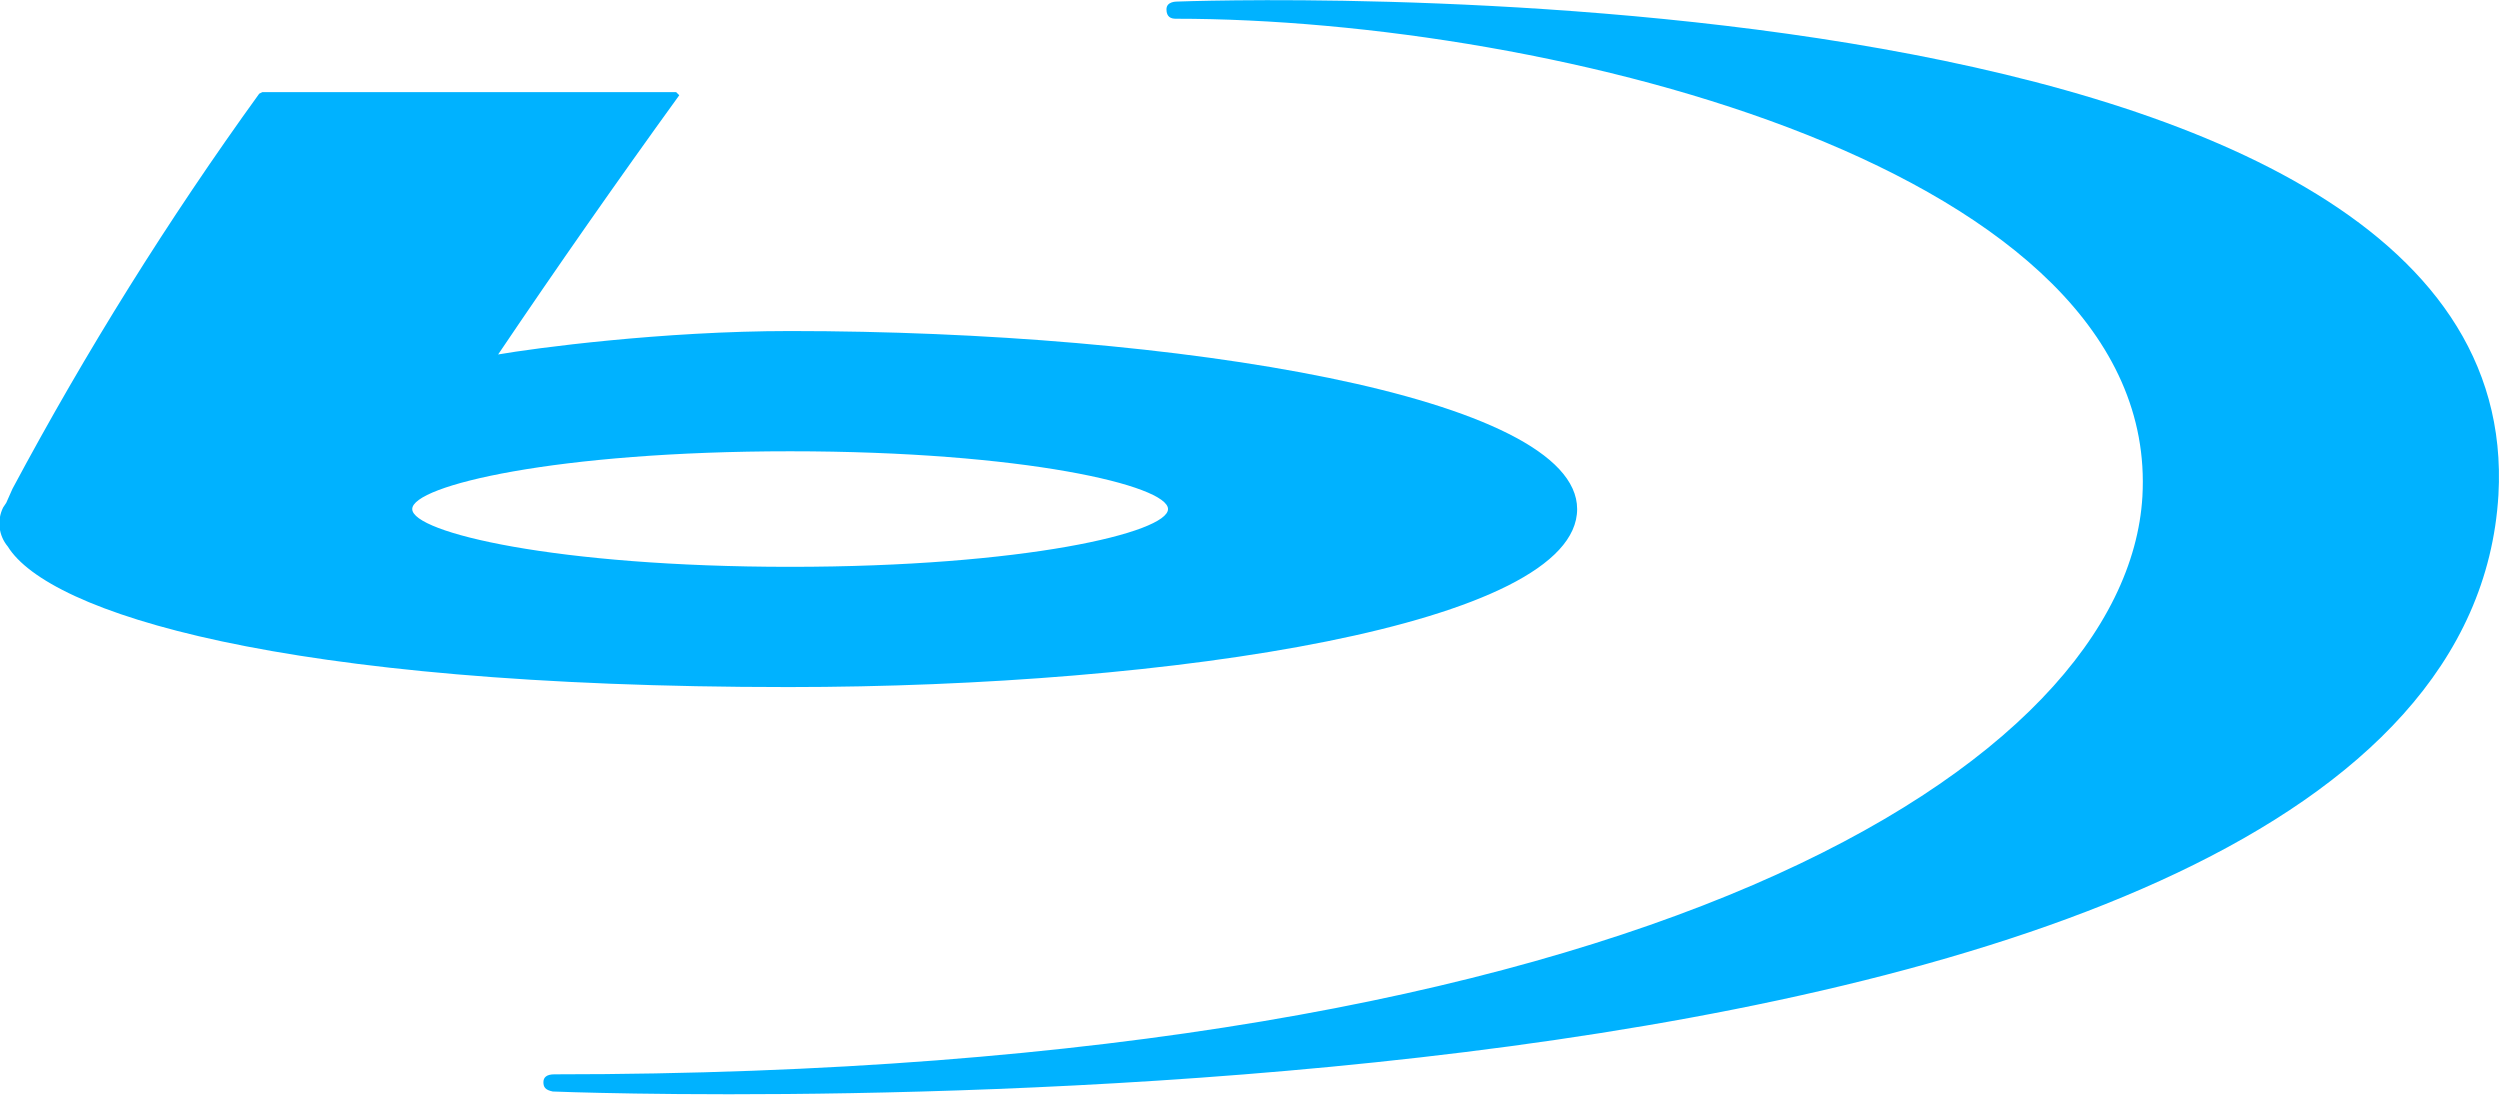
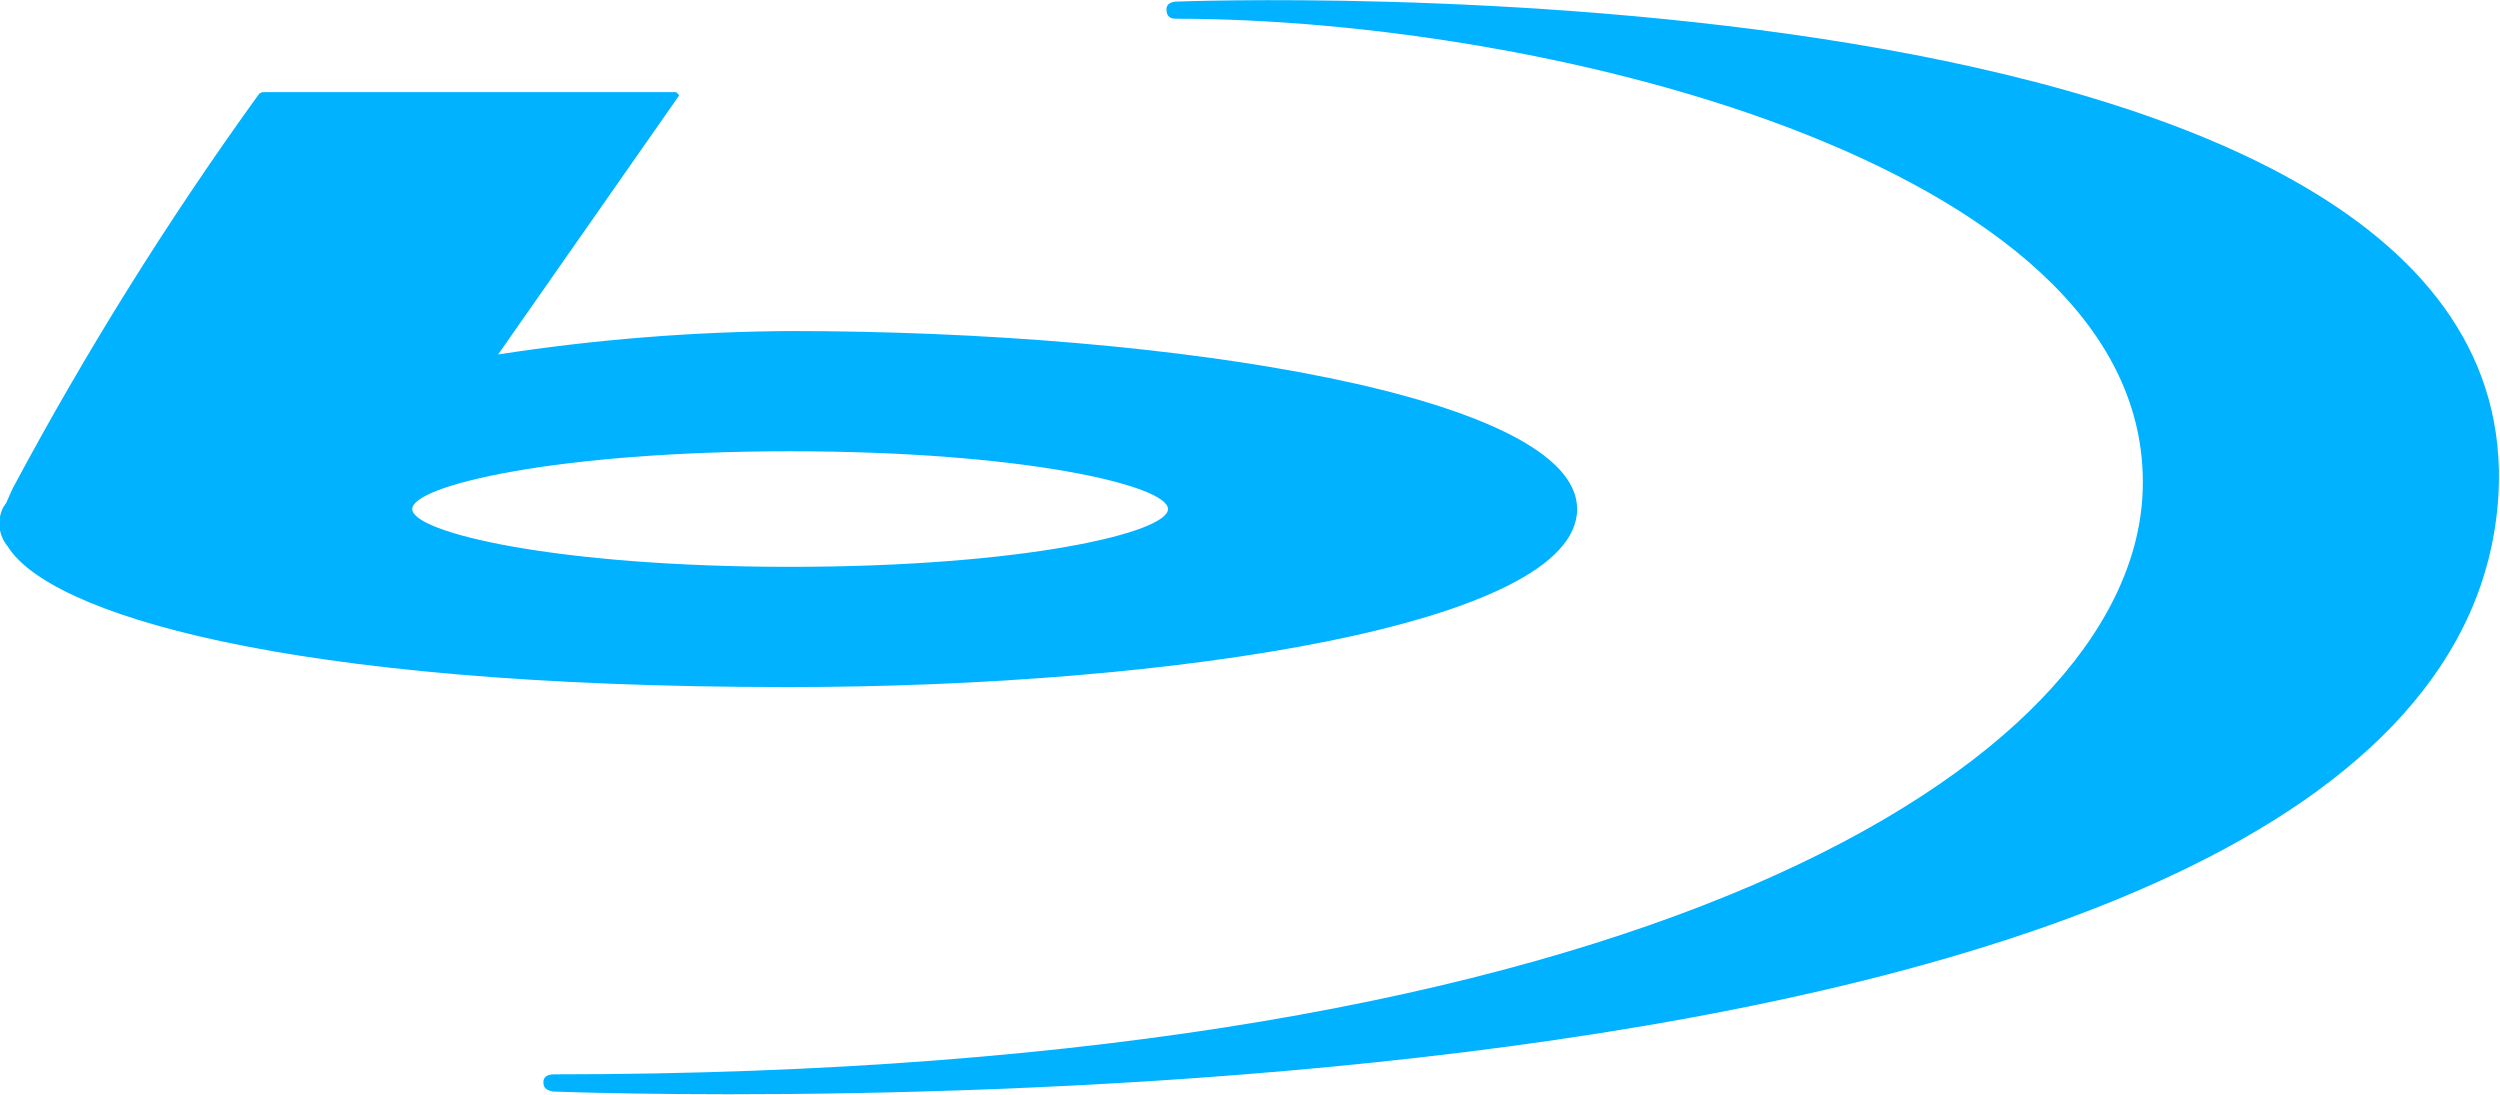
- <svg xmlns="http://www.w3.org/2000/svg" viewBox="460 4 16.01 7.01">
-   <g transform="translate(460)">
-     <g fill="#00b2ff" data-darkreader-inline-fill="" style="--darkreader-inline-fill: #008ecc;">
-       <path d="m1.68 4.59-.02.01A22.1 22.1 0 0 0 .08 7.13l-.04.09-.02.03a.23.23 0 0 0 .03.25c.26.42 1.73.9 5 .9 2.46 0 5.05-.4 5.05-1.14 0-.72-2.56-1.14-5.04-1.14-.82 0-1.64.11-1.87.15a61.54 61.54 0 0 1 1.16-1.66l-.02-.02zm.96 2.67c0-.15.92-.37 2.42-.37s2.42.22 2.42.37-.92.37-2.42.37-2.42-.22-2.42-.37z" />
-       <path d="M3.54 10.99s12.2.5 12.46-3.82c.2-3.5-8.45-3.16-8.46-3.16-.01 0-.07 0-.07.05s.03.06.06.06c2.4 0 6.31.96 6.19 3.06-.1 1.7-3.16 3.7-10.17 3.7-.05 0-.07.02-.07.05 0 .03.01.05.06.06z" />
-     </g>
-   </g>
+ <svg xmlns="http://www.w3.org/2000/svg" viewBox="460 4 16.01 7.01" fill="#00b2ff">
+   <path d="M461.68 4.59l-.02.01a22.1 22.1 0 0 0-1.58 2.53l-.04.09-.02.03a.23.23 0 0 0 .03.25c.26.42 1.73.9 5 .9 2.46 0 5.05-.4 5.05-1.14 0-.72-2.56-1.14-5.04-1.14a12.76 12.76 0 0 0-1.87.15l1.16-1.66-.02-.02zm.96 2.67c0-.15.92-.37 2.42-.37s2.42.22 2.42.37-.92.37-2.42.37-2.42-.22-2.42-.37zm.9 3.73s12.2.5 12.46-3.82c.2-3.5-8.45-3.16-8.46-3.16s-.07 0-.07.05.03.06.06.06c2.4 0 6.31.96 6.19 3.06-.1 1.7-3.16 3.7-10.17 3.7-.05 0-.07.02-.07.05s.01.05.06.06z" />
</svg>
